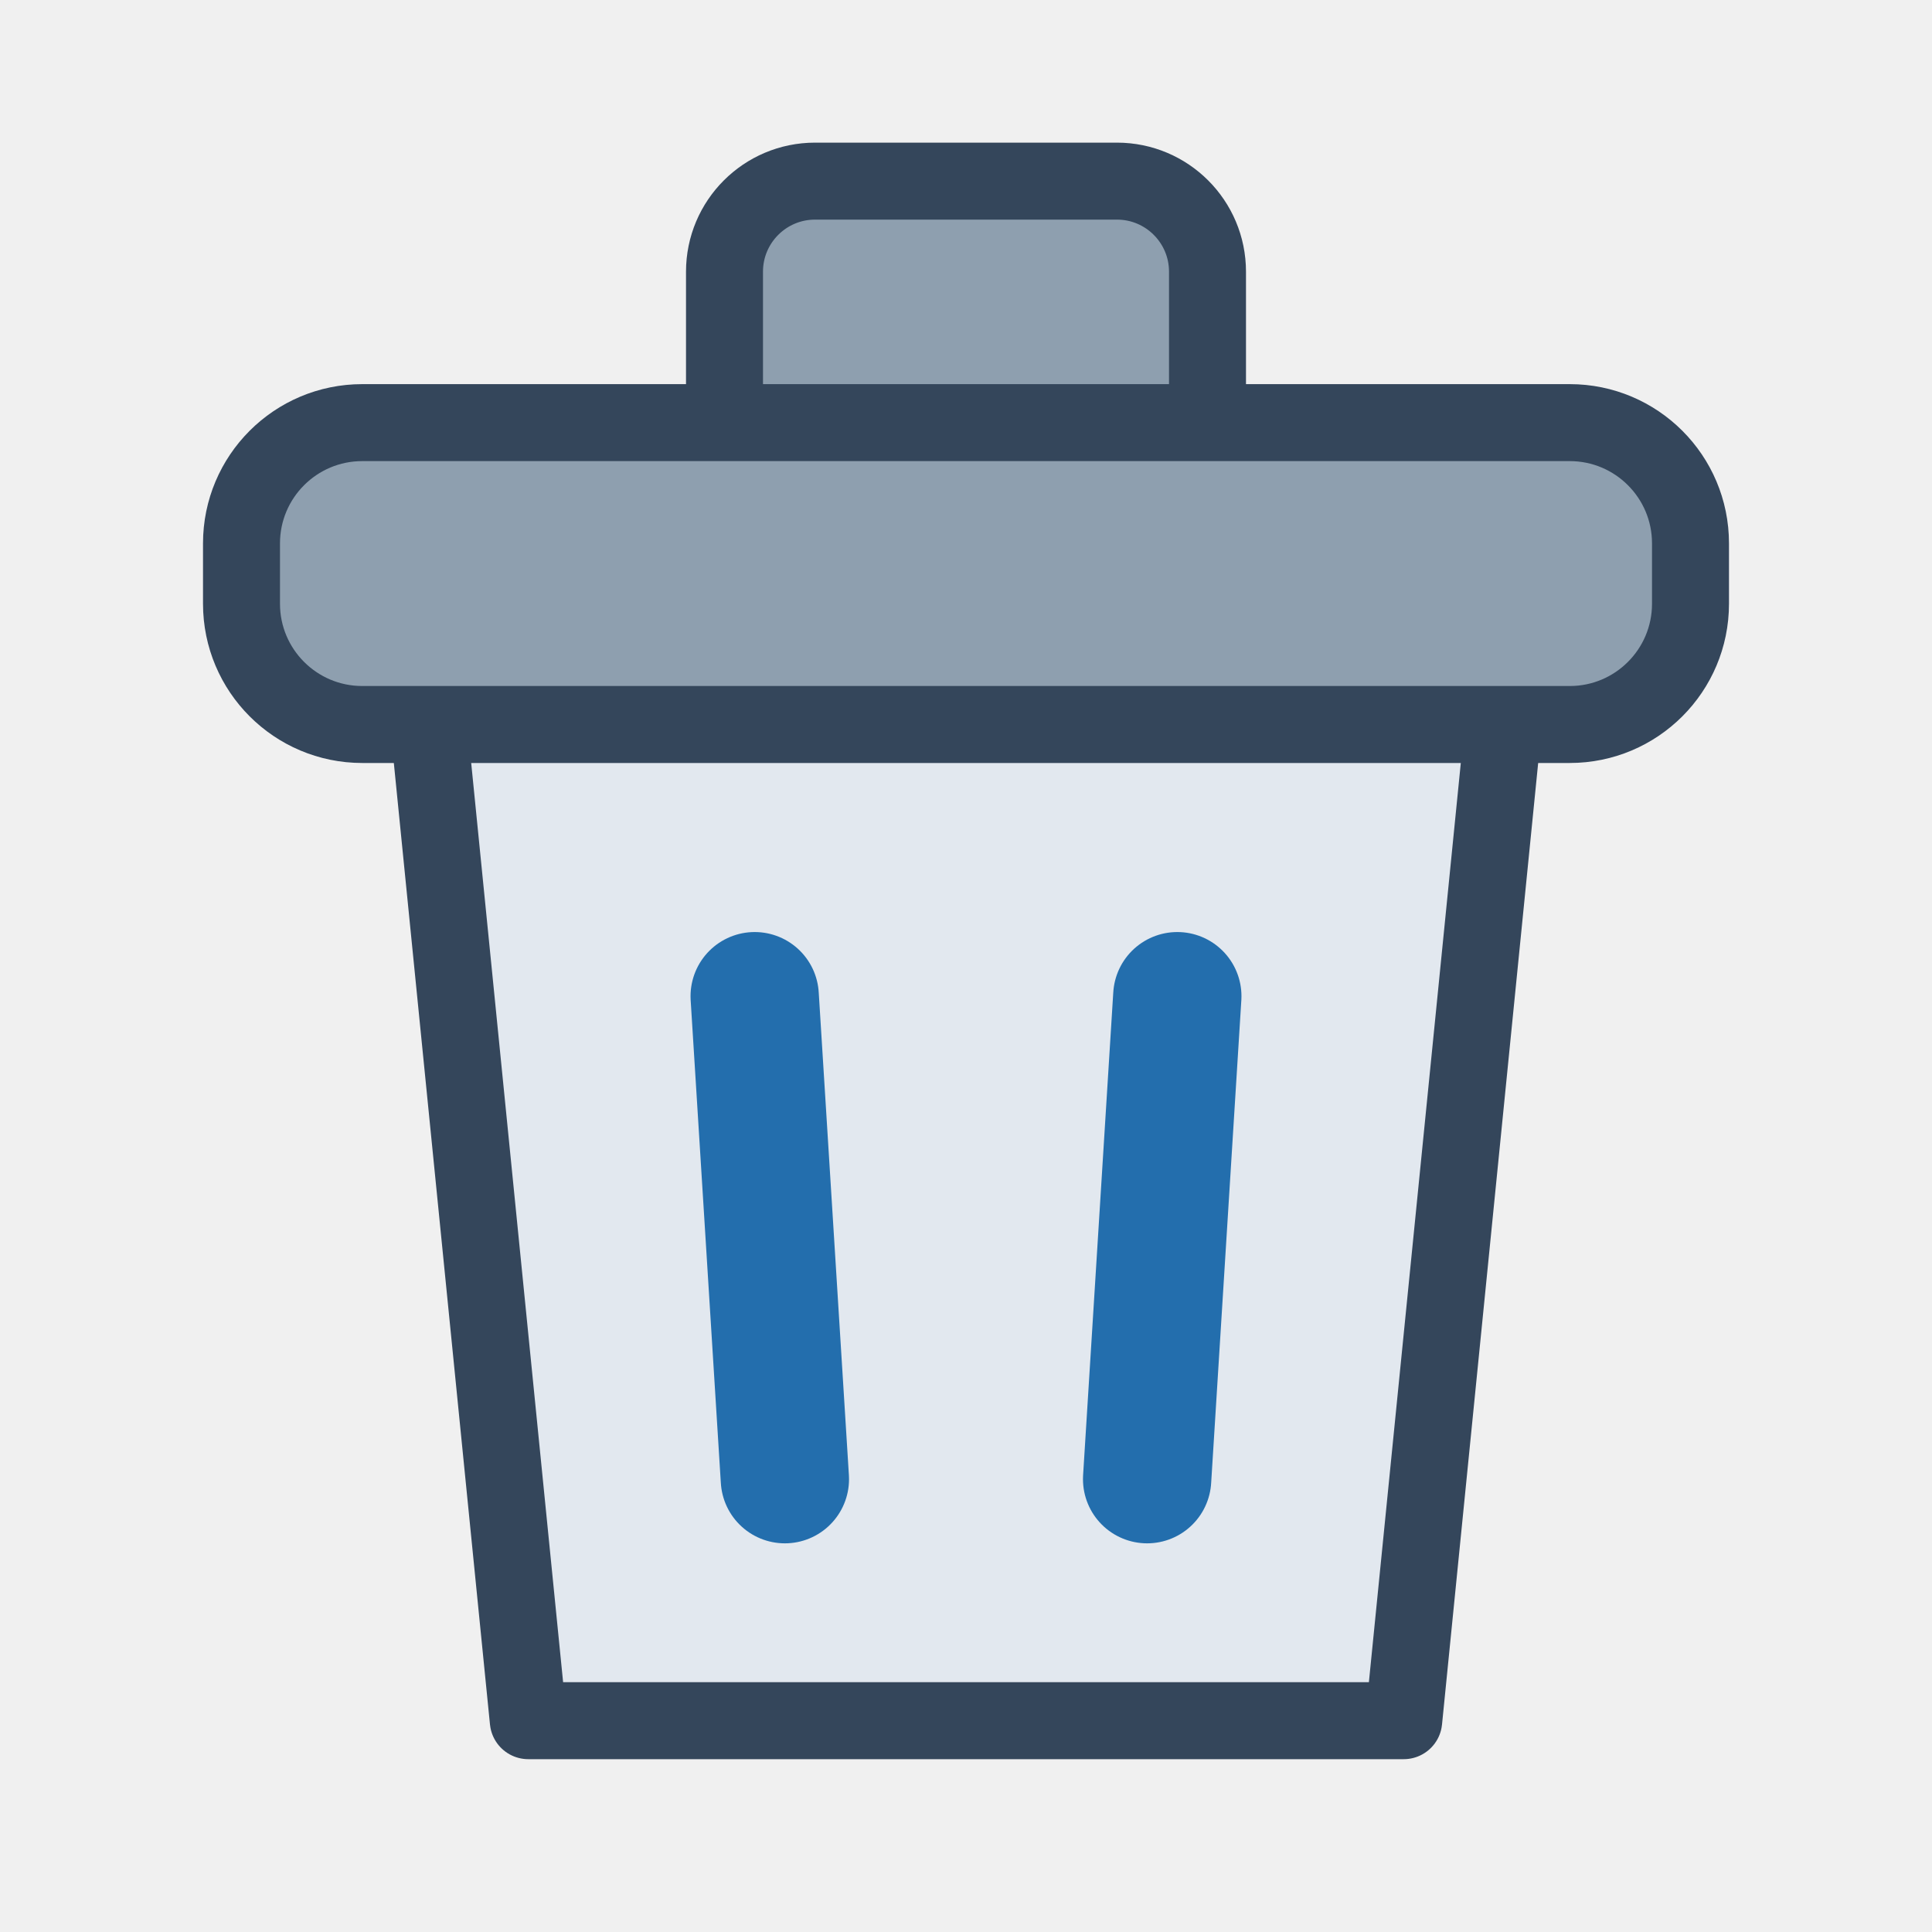
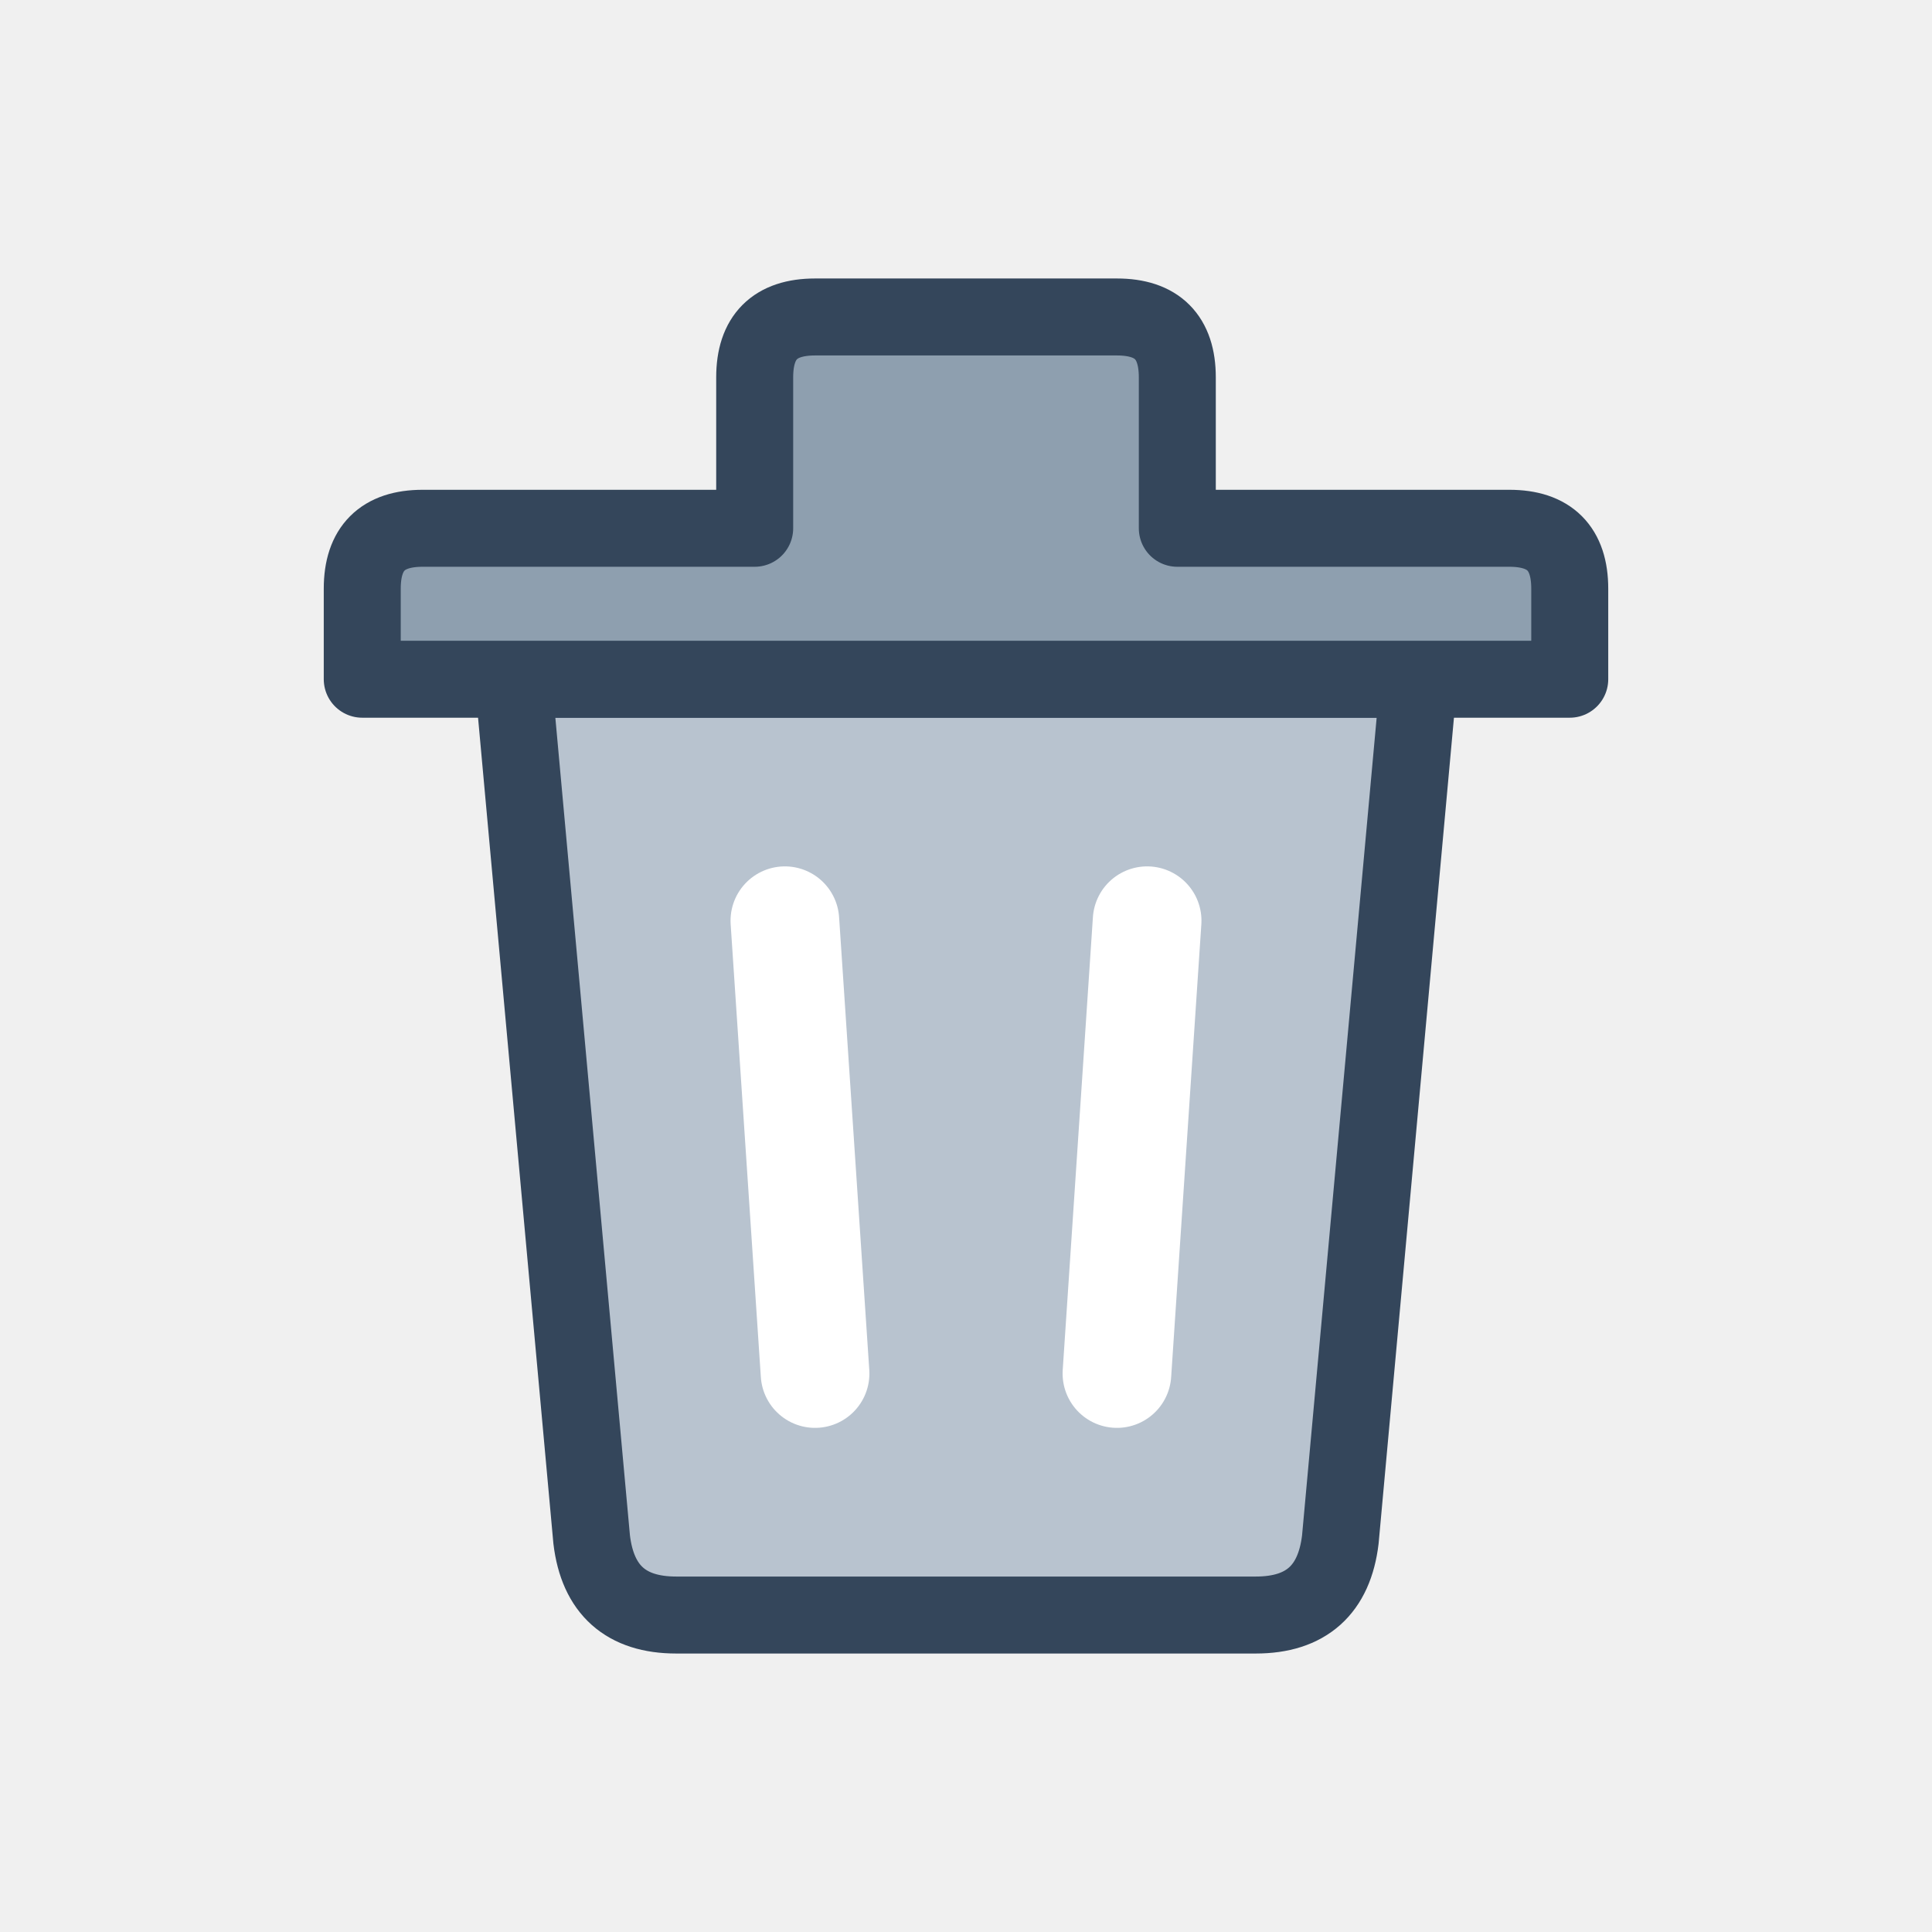
<svg xmlns="http://www.w3.org/2000/svg" viewBox="0 0 64 64">
-   <path d="M27 6L37 6A3 3 0 0 1 40 9L40 13A3 3 0 0 1 37 16L27 16A3 3 0 0 1 24 13L24 9A3 3 0 0 1 27 6Z" fill="#8e9faf" stroke="#34465b" stroke-width="2.55" stroke-linejoin="round" stroke-linecap="round" />
-   <path d="M14 22L50 22L46.5 57L17.5 57Z" fill="#e2e8ef" />
-   <path d="M14 22L50 22L46.5 57L17.5 57Z" fill="none" stroke="#34465b" stroke-width="2.55" stroke-linejoin="round" stroke-linecap="round" />
-   <path d="M12 14L52 14A4 4 0 0 1 56 18L56 20A4 4 0 0 1 52 24L12 24A4 4 0 0 1 8 20L8 18A4 4 0 0 1 12 14Z" fill="#8e9faf" stroke="#34465b" stroke-width="2.55" stroke-linejoin="round" stroke-linecap="round" />
-   <path d="M25 33L26 49M39 33L38 49" fill="none" stroke="#236ead" stroke-width="4.25" stroke-linejoin="round" stroke-linecap="round" />
+   <path d="M17 22.5L47 22.5L44.4 51Q44.1 53.5 41.6 53.5L22.4 53.5Q19.9 53.5 19.6 51Z" fill="#b8c3cf" stroke="#34465b" stroke-width="2.55" stroke-linejoin="round" stroke-linecap="round" />
+   <path d="M26 30.5L27 45.5M38 30.5L37 45.5" fill="none" stroke="#ffffff" stroke-width="3.6" stroke-linejoin="round" stroke-linecap="round" />
+   <path d="M14 17.5L25 17.5L25 12.5Q25 10.5 27 10.5L37 10.5Q39 10.5 39 12.5L39 17.5L50 17.5Q52 17.5 52 19.5L52 22.5L12 22.5L12 19.5Q12 17.5 14 17.5Z" fill="#8e9faf" stroke="#34465b" stroke-width="2.55" stroke-linejoin="round" stroke-linecap="round" />
</svg>
